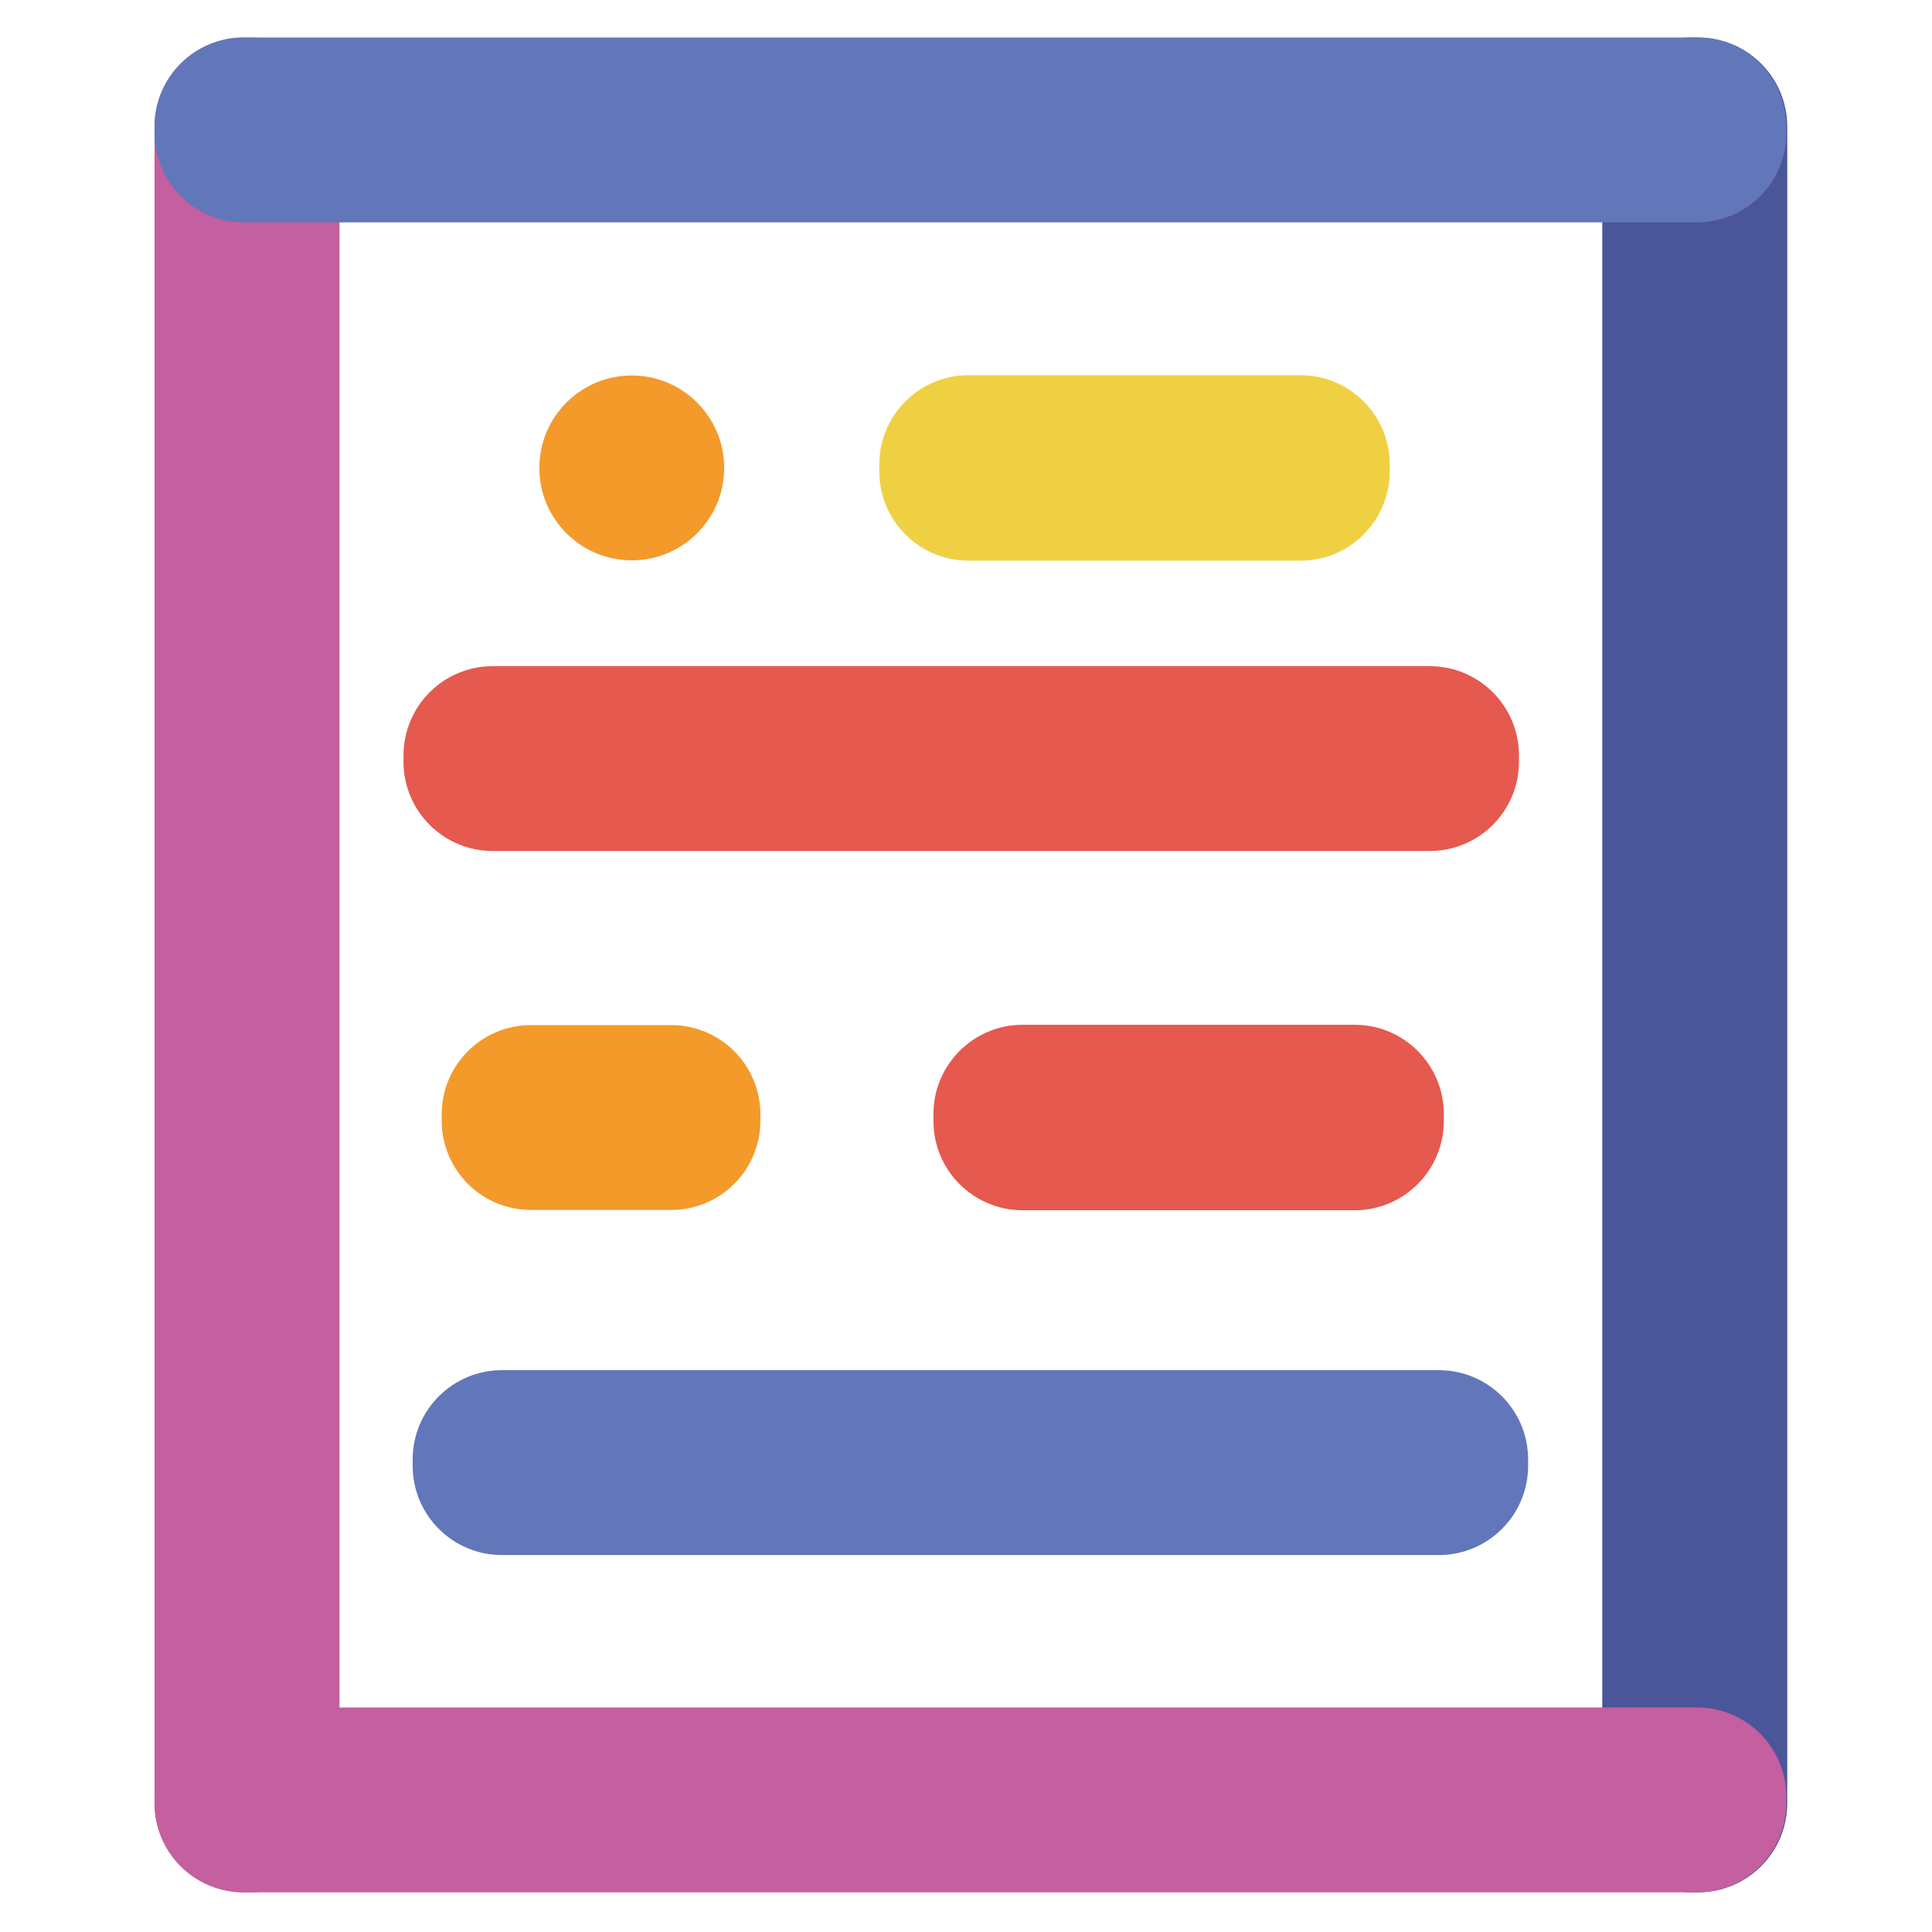
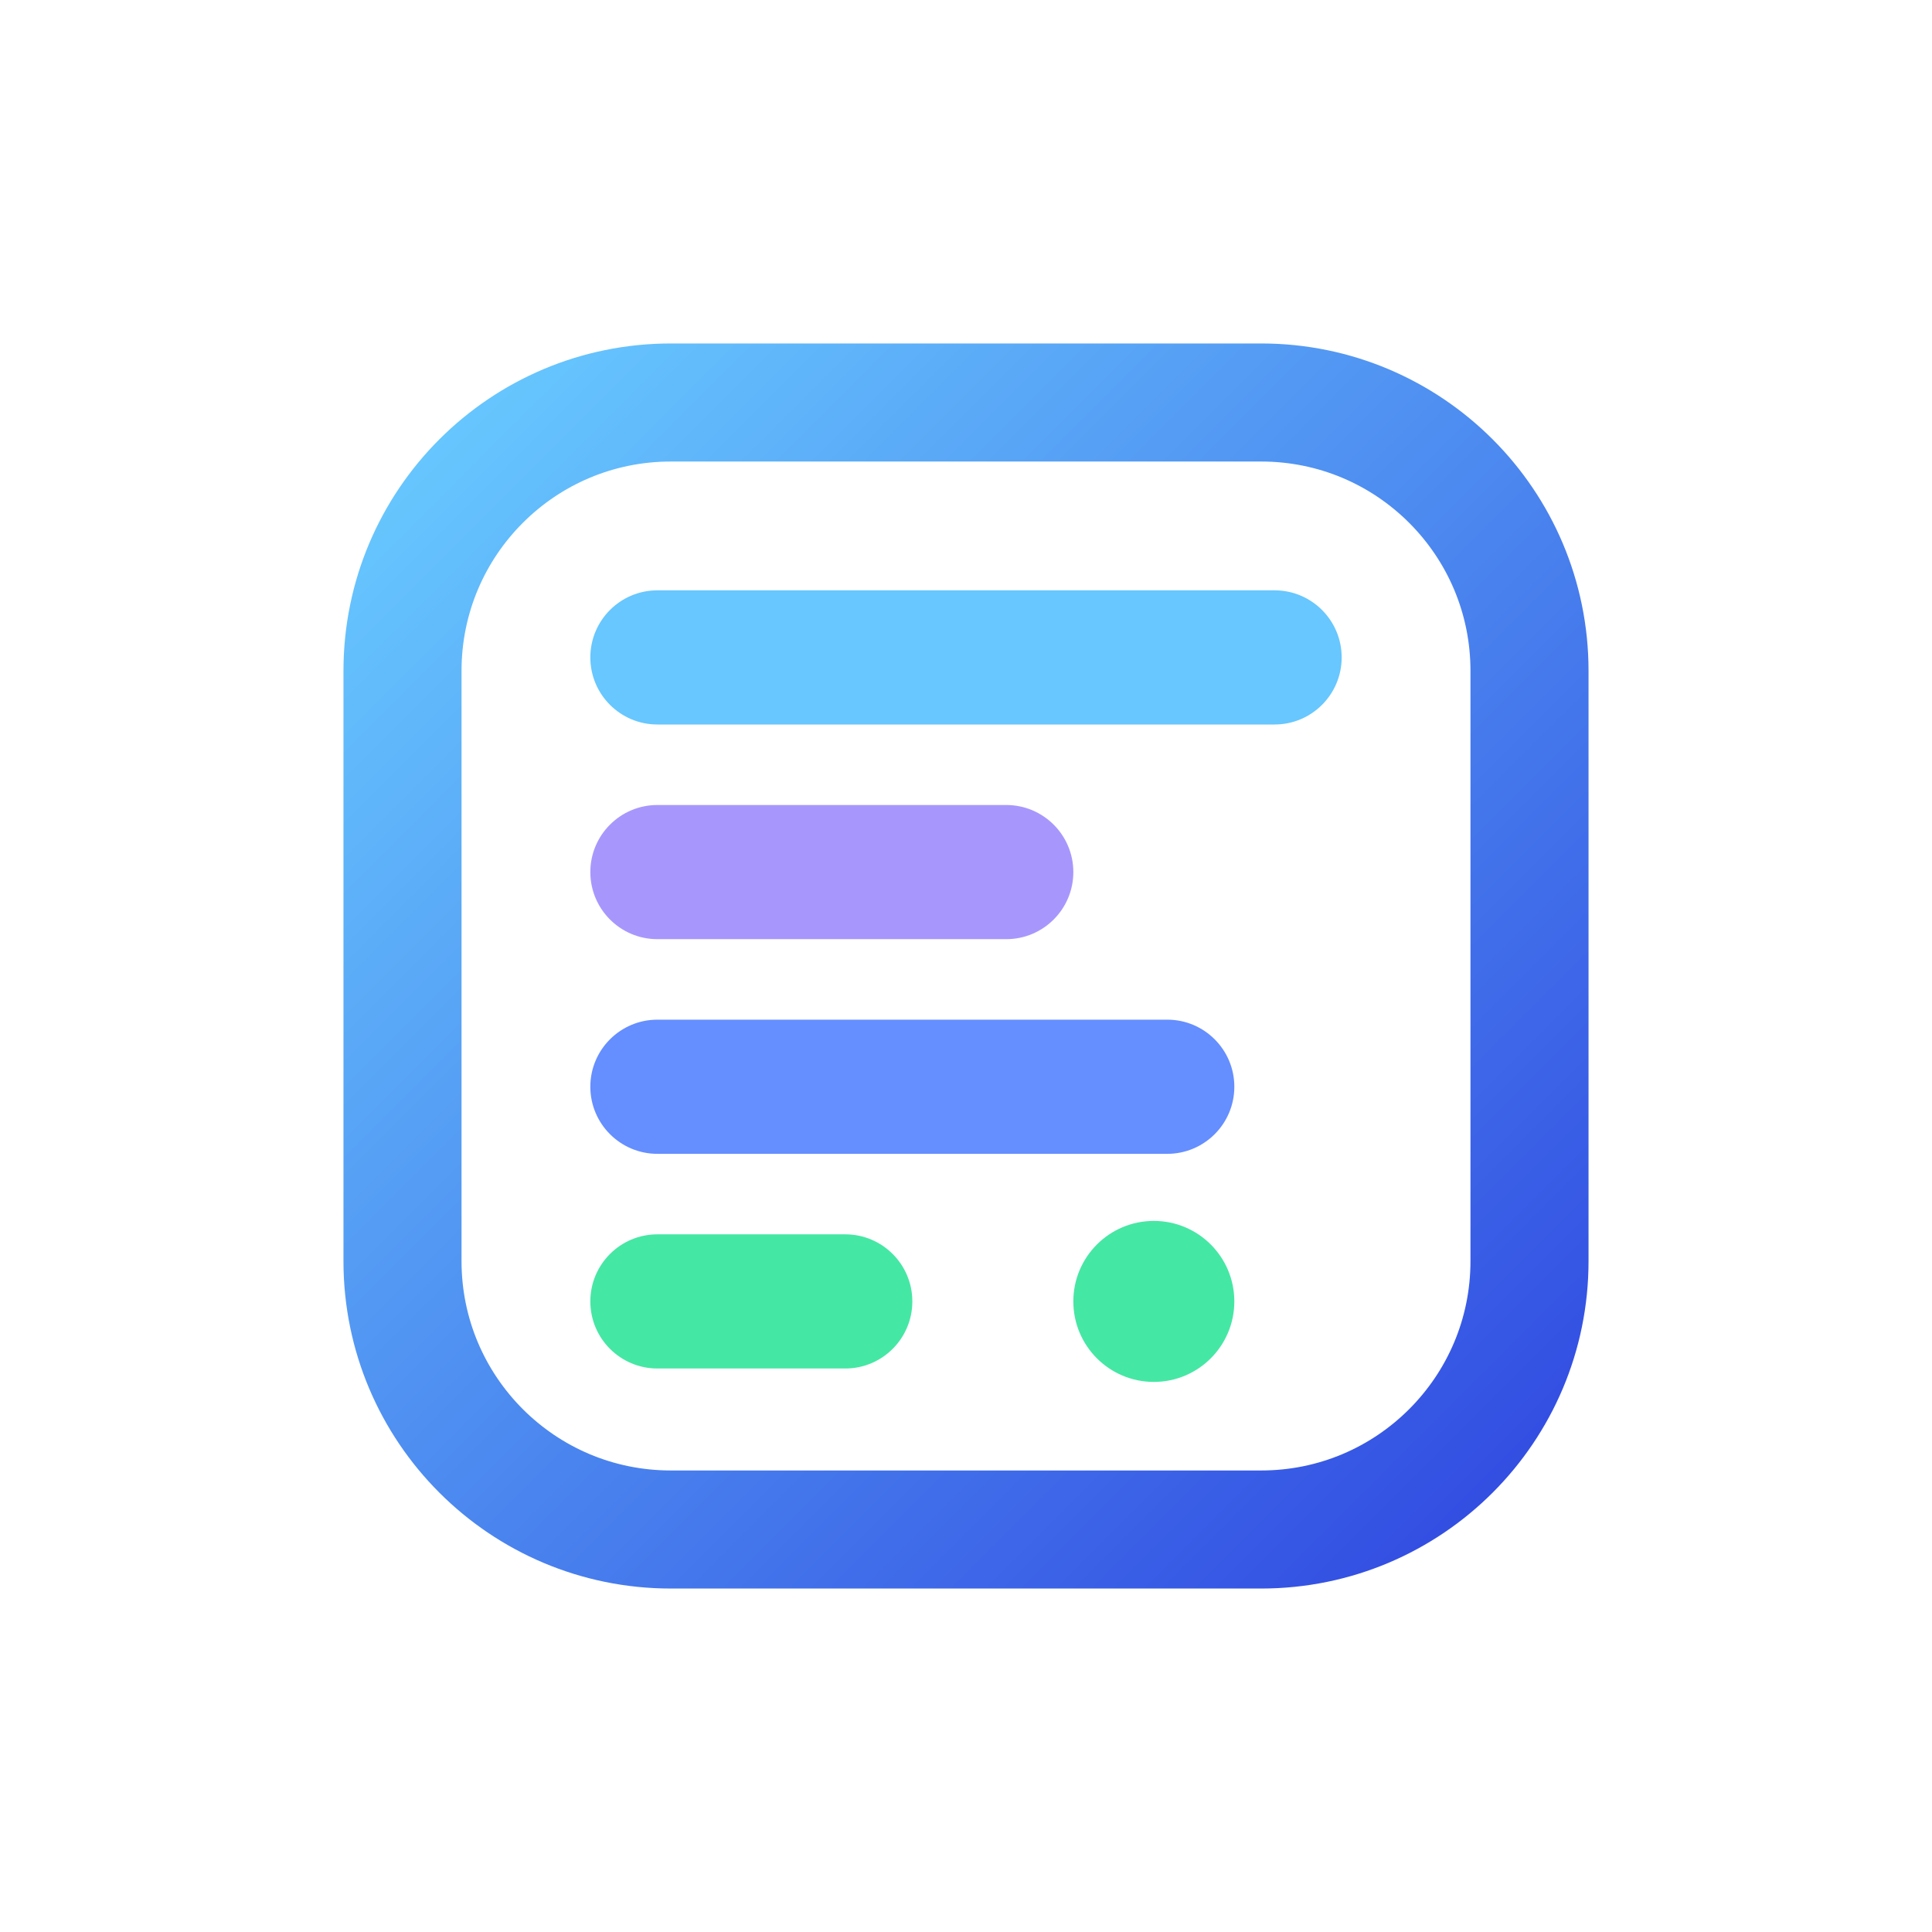
- <svg xmlns="http://www.w3.org/2000/svg" viewBox="0 0 1024 1024">
-   <path d="M899.984 19.873h-3.452c-26.123 0-47.296 21.172-47.296 47.296v888.508c0 26.127 21.173 47.298 47.296 47.298h3.452c26.119 0 47.297-21.171 47.297-47.298V67.169c0-26.124-21.177-47.296-47.297-47.296z" fill="#4A5699" />
-   <path d="M132.643 19.873h-3.449c-26.12 0-47.296 21.172-47.296 47.296v888.508c0 26.127 21.177 47.298 47.296 47.298h3.449c26.123 0 47.299-21.171 47.299-47.298V67.169c0-26.124-21.176-47.296-47.299-47.296z" fill="#C45FA0" />
-   <path d="M899.463 19.873H129.194c-26.12 0-47.296 21.172-47.296 47.296v3.377c0 26.12 21.177 47.299 47.296 47.299h770.269c26.123 0 47.296-21.179 47.296-47.299v-3.377c0-26.124-21.173-47.296-47.296-47.296z" fill="#6277BA" />
-   <path d="M899.463 905.006H129.194c-26.12 0-47.296 21.17-47.296 47.29v3.381c0 26.127 21.177 47.298 47.296 47.298h770.269c26.123 0 47.296-21.171 47.296-47.298v-3.381c0-26.12-21.173-47.29-47.296-47.29z" fill="#C45FA0" />
-   <path d="M717.962 543.153H542.047c-26.121 0-47.298 21.175-47.298 47.297v3.724c0 26.123 21.177 47.293 47.298 47.293h175.915c26.121 0 47.297-21.17 47.297-47.293v-3.724c0-26.122-21.176-47.297-47.297-47.297z" fill="#E5594F" />
-   <path d="M689.268 198.849H513.355c-26.122 0-47.298 21.175-47.298 47.297v3.722c0 26.12 21.176 47.297 47.298 47.297h175.912c26.122 0 47.298-21.177 47.298-47.297v-3.722c0-26.122-21.175-47.297-47.297-47.297z" fill="#F0D043" />
-   <path d="M757.789 353.081H261.17c-26.121 0-47.297 21.172-47.297 47.296v3.377c0 26.121 21.177 47.299 47.297 47.299h496.619c26.121 0 47.296-21.178 47.296-47.299v-3.377c0-26.125-21.175-47.296-47.296-47.296z" fill="#E5594F" />
-   <path d="M762.638 726.225h-496.62c-26.12 0-47.294 21.18-47.294 47.301v3.377c0 26.12 21.174 47.3 47.294 47.3h496.62c26.122 0 47.296-21.18 47.296-47.3v-3.377c0-26.122-21.174-47.301-47.296-47.301z" fill="#6277BA" />
-   <path d="M355.734 543.328H281.41c-26.122 0-47.297 21.17-47.297 47.293v3.378c0 26.118 21.175 47.297 47.297 47.297h74.324c26.123 0 47.296-21.179 47.296-47.297v-3.378c0-26.123-21.174-47.293-47.296-47.293z" fill="#F39A2B" />
-   <path d="M334.85 248.006m-48.986 0a48.986 48.986 0 1 0 97.972 0 48.986 48.986 0 1 0-97.972 0Z" fill="#F39A2B" />
+ <svg xmlns="http://www.w3.org/2000/svg" viewBox="0 0 36 36" fill="none">
+   <defs>
+     <linearGradient id="ctx_meter_frame" x1="8" y1="8" x2="28" y2="28" gradientUnits="userSpaceOnUse">
+       <stop stop-color="#67C7FE" />
+       <stop offset="1" stop-color="#324DE2" />
+     </linearGradient>
+   </defs>
+   <rect x="7.5" y="7.5" width="21" height="21" rx="5" stroke="url(#ctx_meter_frame)" stroke-width="2.2" />
+   <rect x="11" y="11" width="14" height="2.5" rx="1.25" fill="#67C7FE" />
+   <rect x="11" y="15" width="9" height="2.5" rx="1.25" fill="#A797FC" />
+   <rect x="11" y="19" width="12" height="2.5" rx="1.25" fill="#658EFF" />
+   <rect x="11" y="23" width="6" height="2.5" rx="1.25" fill="#45E7A4" />
+   <circle cx="21.5" cy="24.25" r="1.5" fill="#45E7A4" />
</svg>
